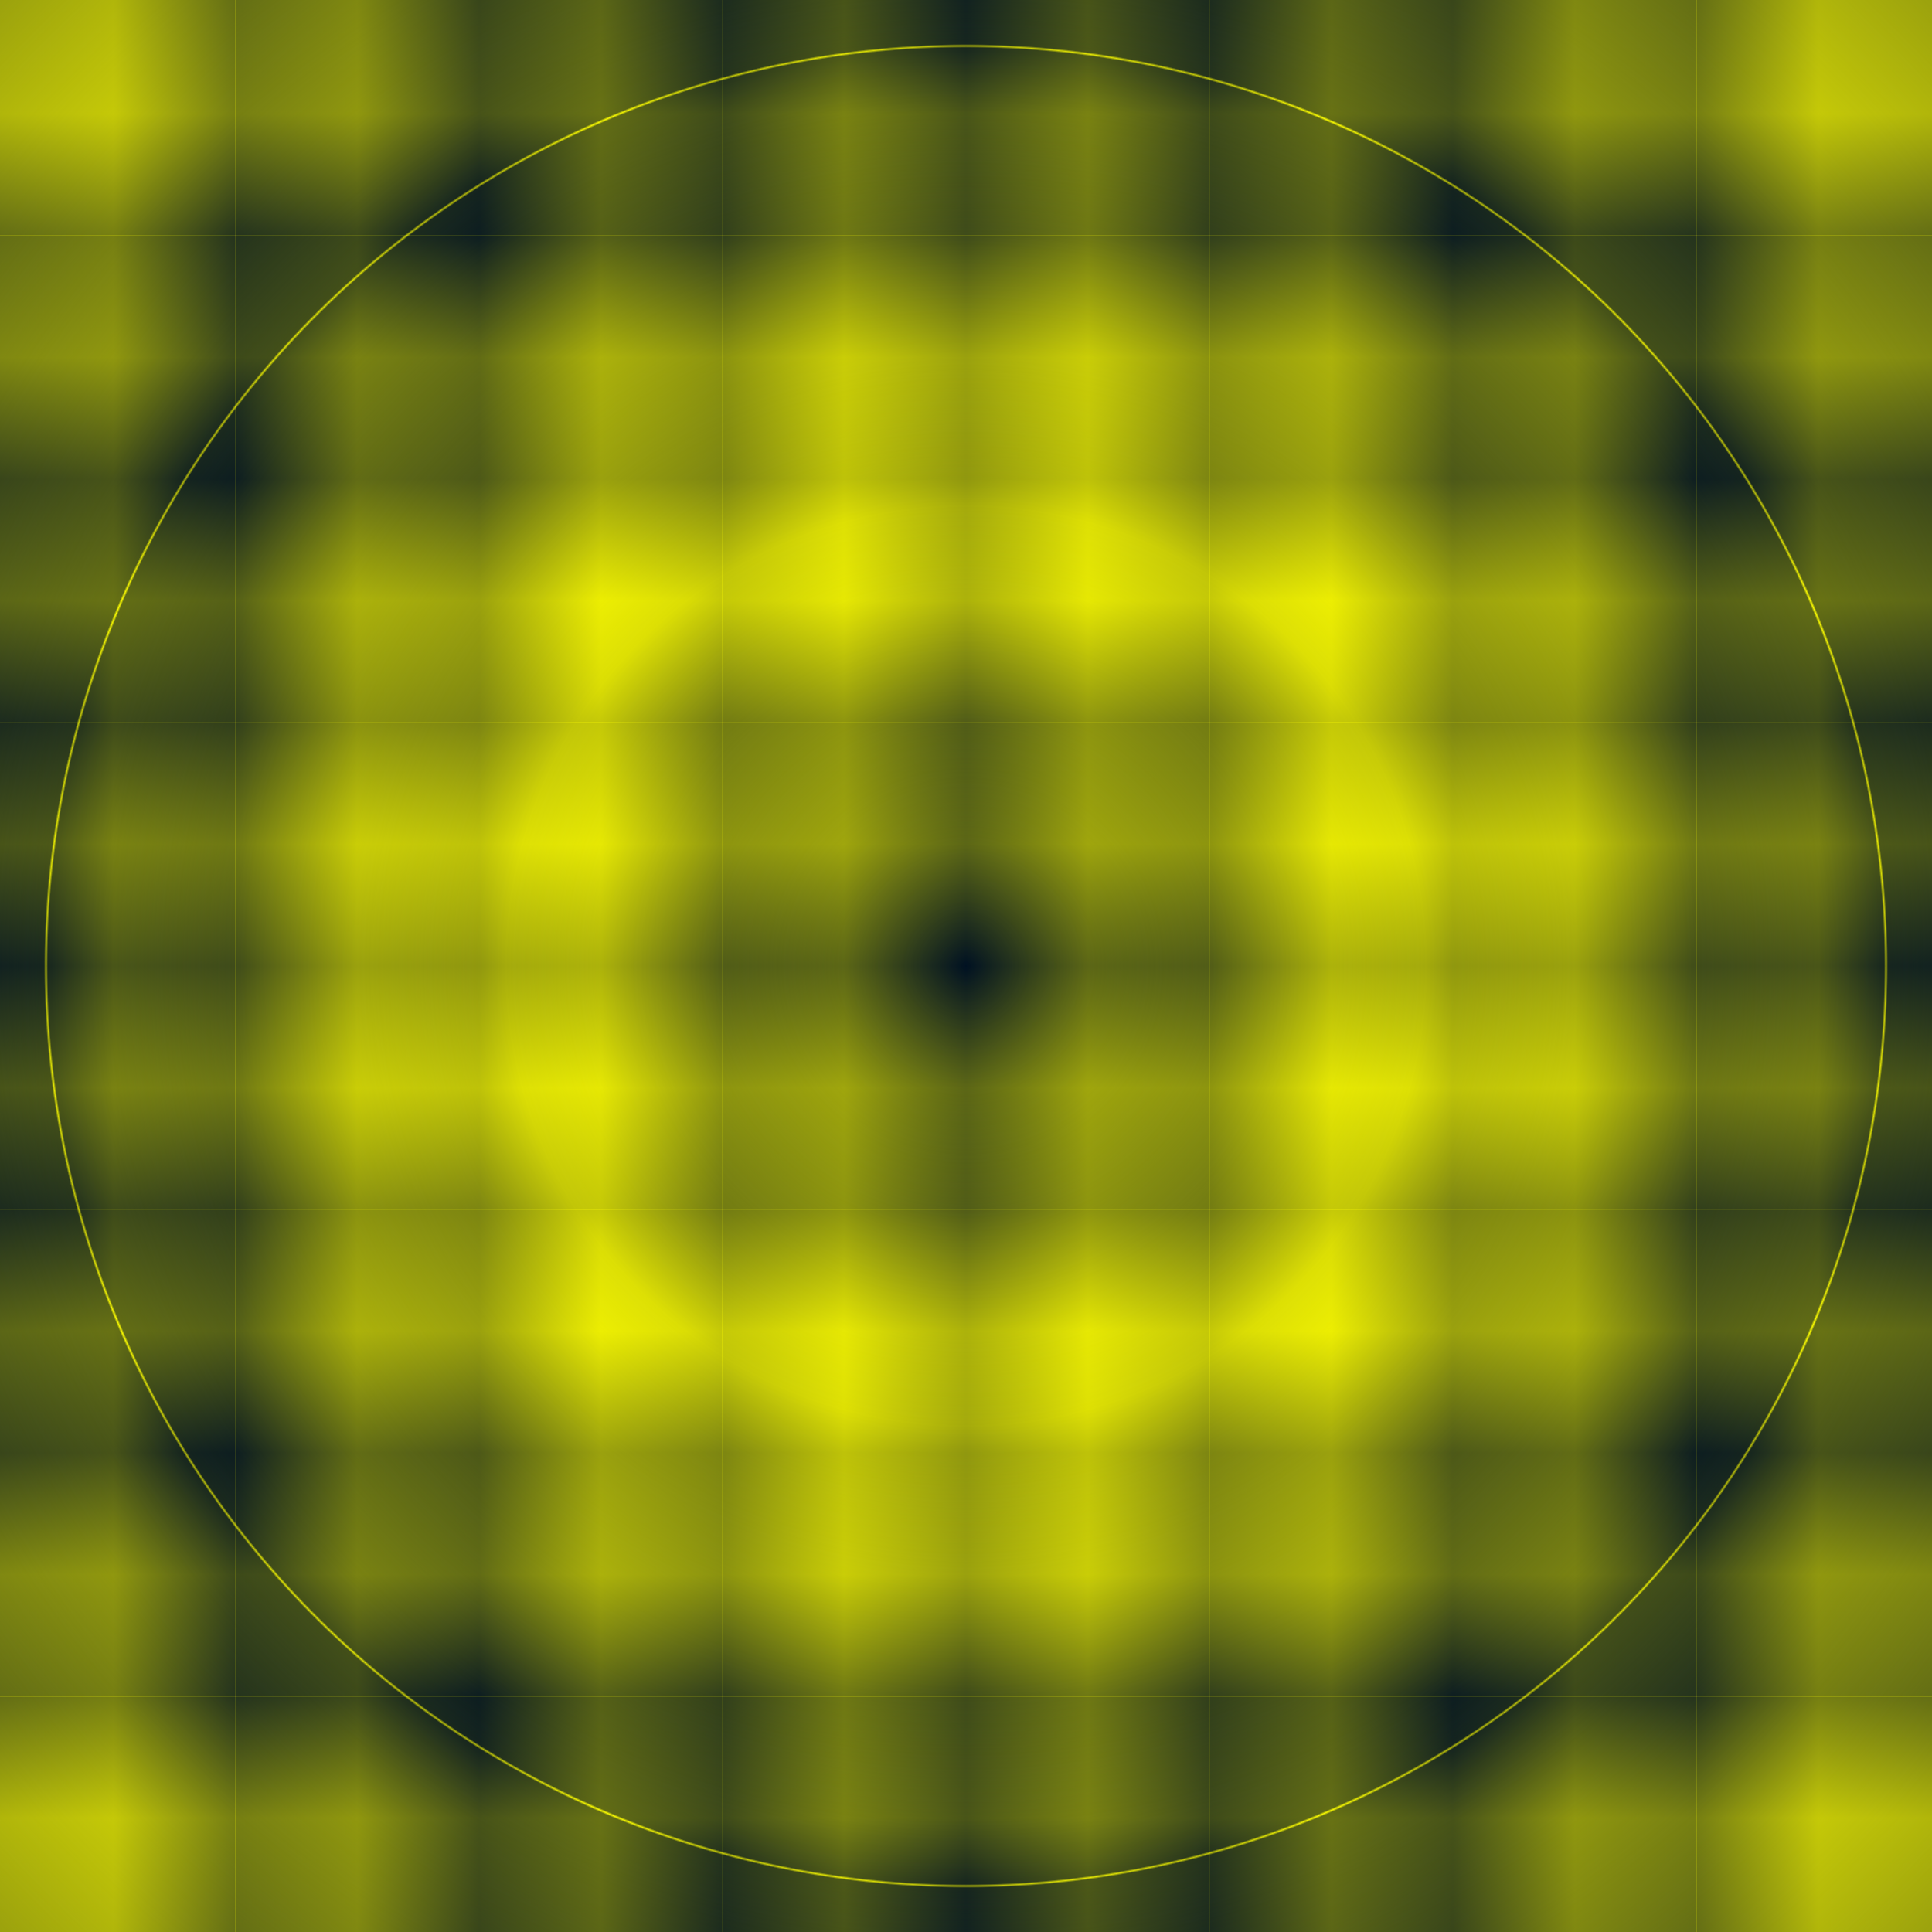
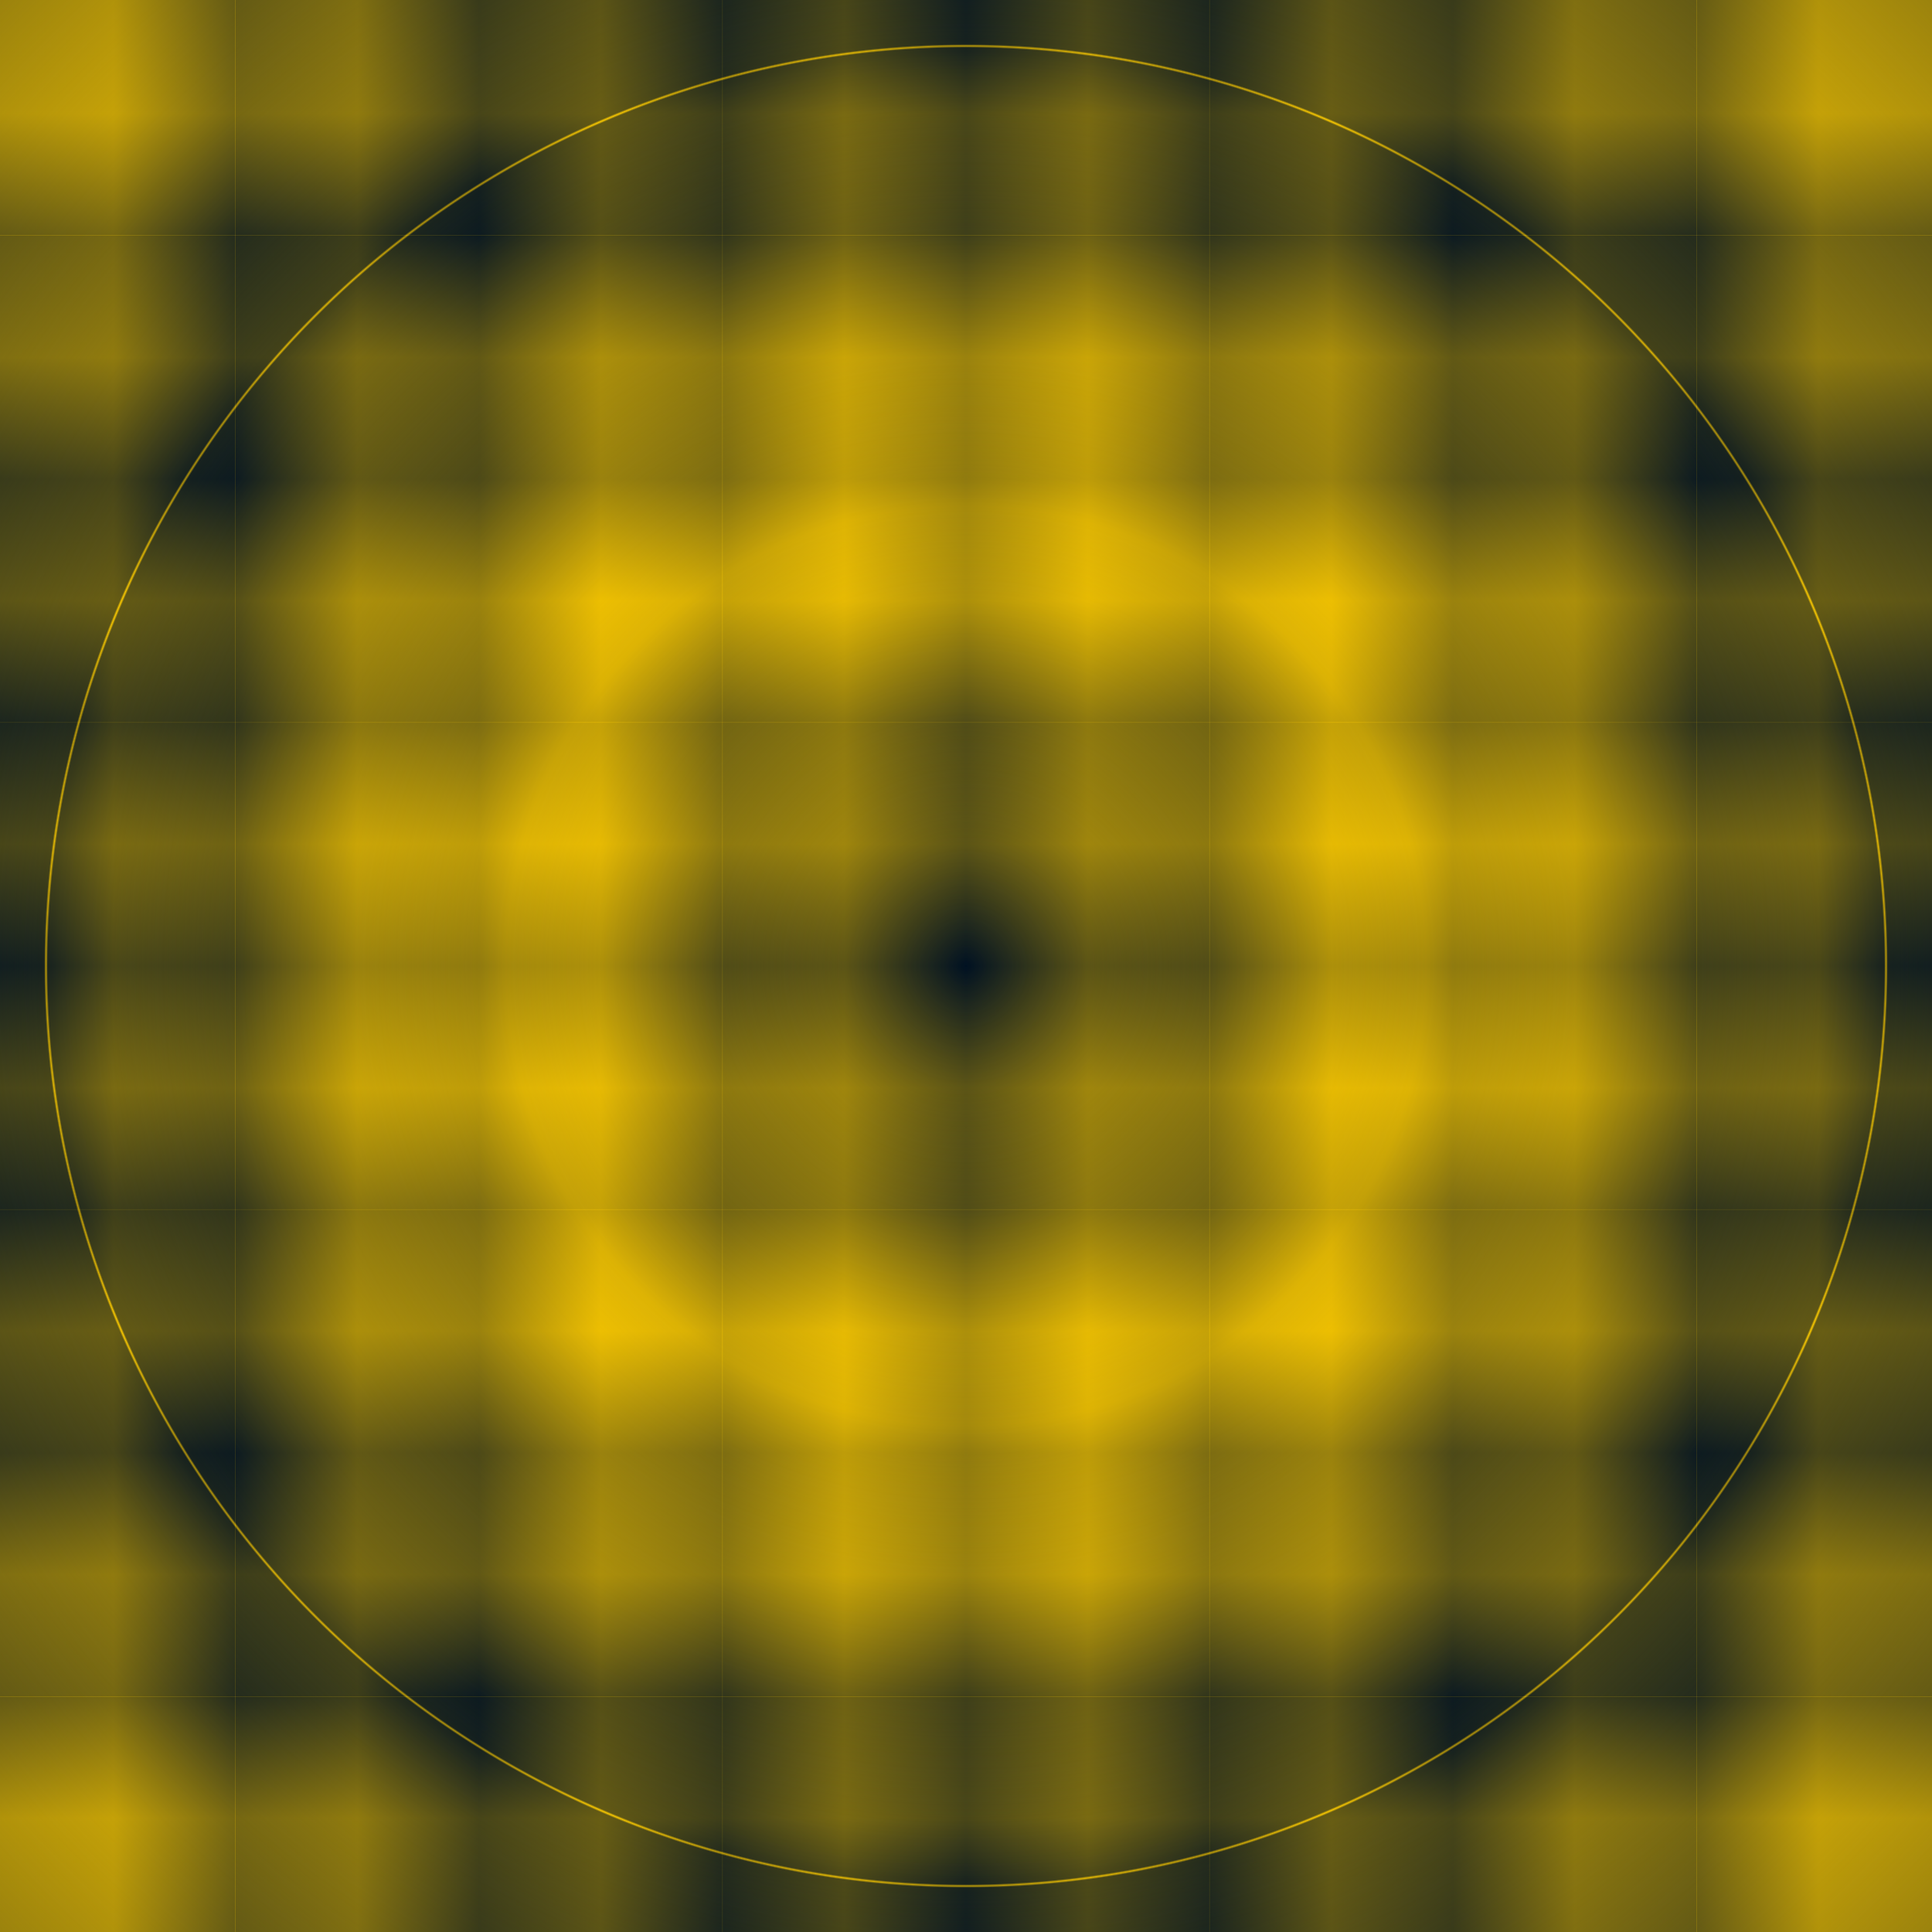
<svg xmlns="http://www.w3.org/2000/svg" xmlns:xlink="http://www.w3.org/1999/xlink" width="210mm" height="210mm" viewBox="0 0 210 210" version="1.1">
  <defs>
    <linearGradient id="linearGradient7" x1="0%" y1="0%" x2="0%" y2="25%" spreadMethod="reflect">
      <stop offset="0.000" style="stop-color:#001122;stop-opacity:1" />
-       <stop offset="0.250" style="stop-color:#ffff00;stop-opacity:1" />
+       <stop offset="0.250" style="stop-color:#ffcc00;stop-opacity:1" />
      <stop offset="0.499" style="stop-color:#001122;stop-opacity:1" />
      <stop offset="0.499" style="stop-color:#001122;stop-opacity:1" />
-       <stop offset="0.500" style="stop-color:#ffff00;stop-opacity:1" />
+       <stop offset="0.500" style="stop-color:#ffcc00;stop-opacity:1" />
      <stop offset="0.501" style="stop-color:#001122;stop-opacity:1" />
      <stop offset="0.501" style="stop-color:#001122;stop-opacity:1" />
-       <stop offset="0.750" style="stop-color:#ffff00;stop-opacity:1" />
+       <stop offset="0.750" style="stop-color:#ffcc00;stop-opacity:1" />
      <stop offset="1.000" style="stop-color:#001122;stop-opacity:1" />
    </linearGradient>
    <radialGradient xlink:href="#linearGradient7" id="radialGradient77" cx="105" cy="105" fx="105" fy="105" r="200" gradientUnits="userSpaceOnUse" spreadMethod="reflect" />
  </defs>
  <rect y="-210" x="0" height="210" width="210" style="fill:url(#linearGradient7);stroke:none;opacity:1" transform="rotate(90)" />
  <rect y="0" x="0" height="210" width="210" style="fill:url(#linearGradient7);stroke:none;opacity:0.5" transform="rotate(0)" />
  <rect y="0" x="0" height="210" width="210" style="fill:url(#radialGradient77);stroke:none;opacity:0.6" />
</svg>
